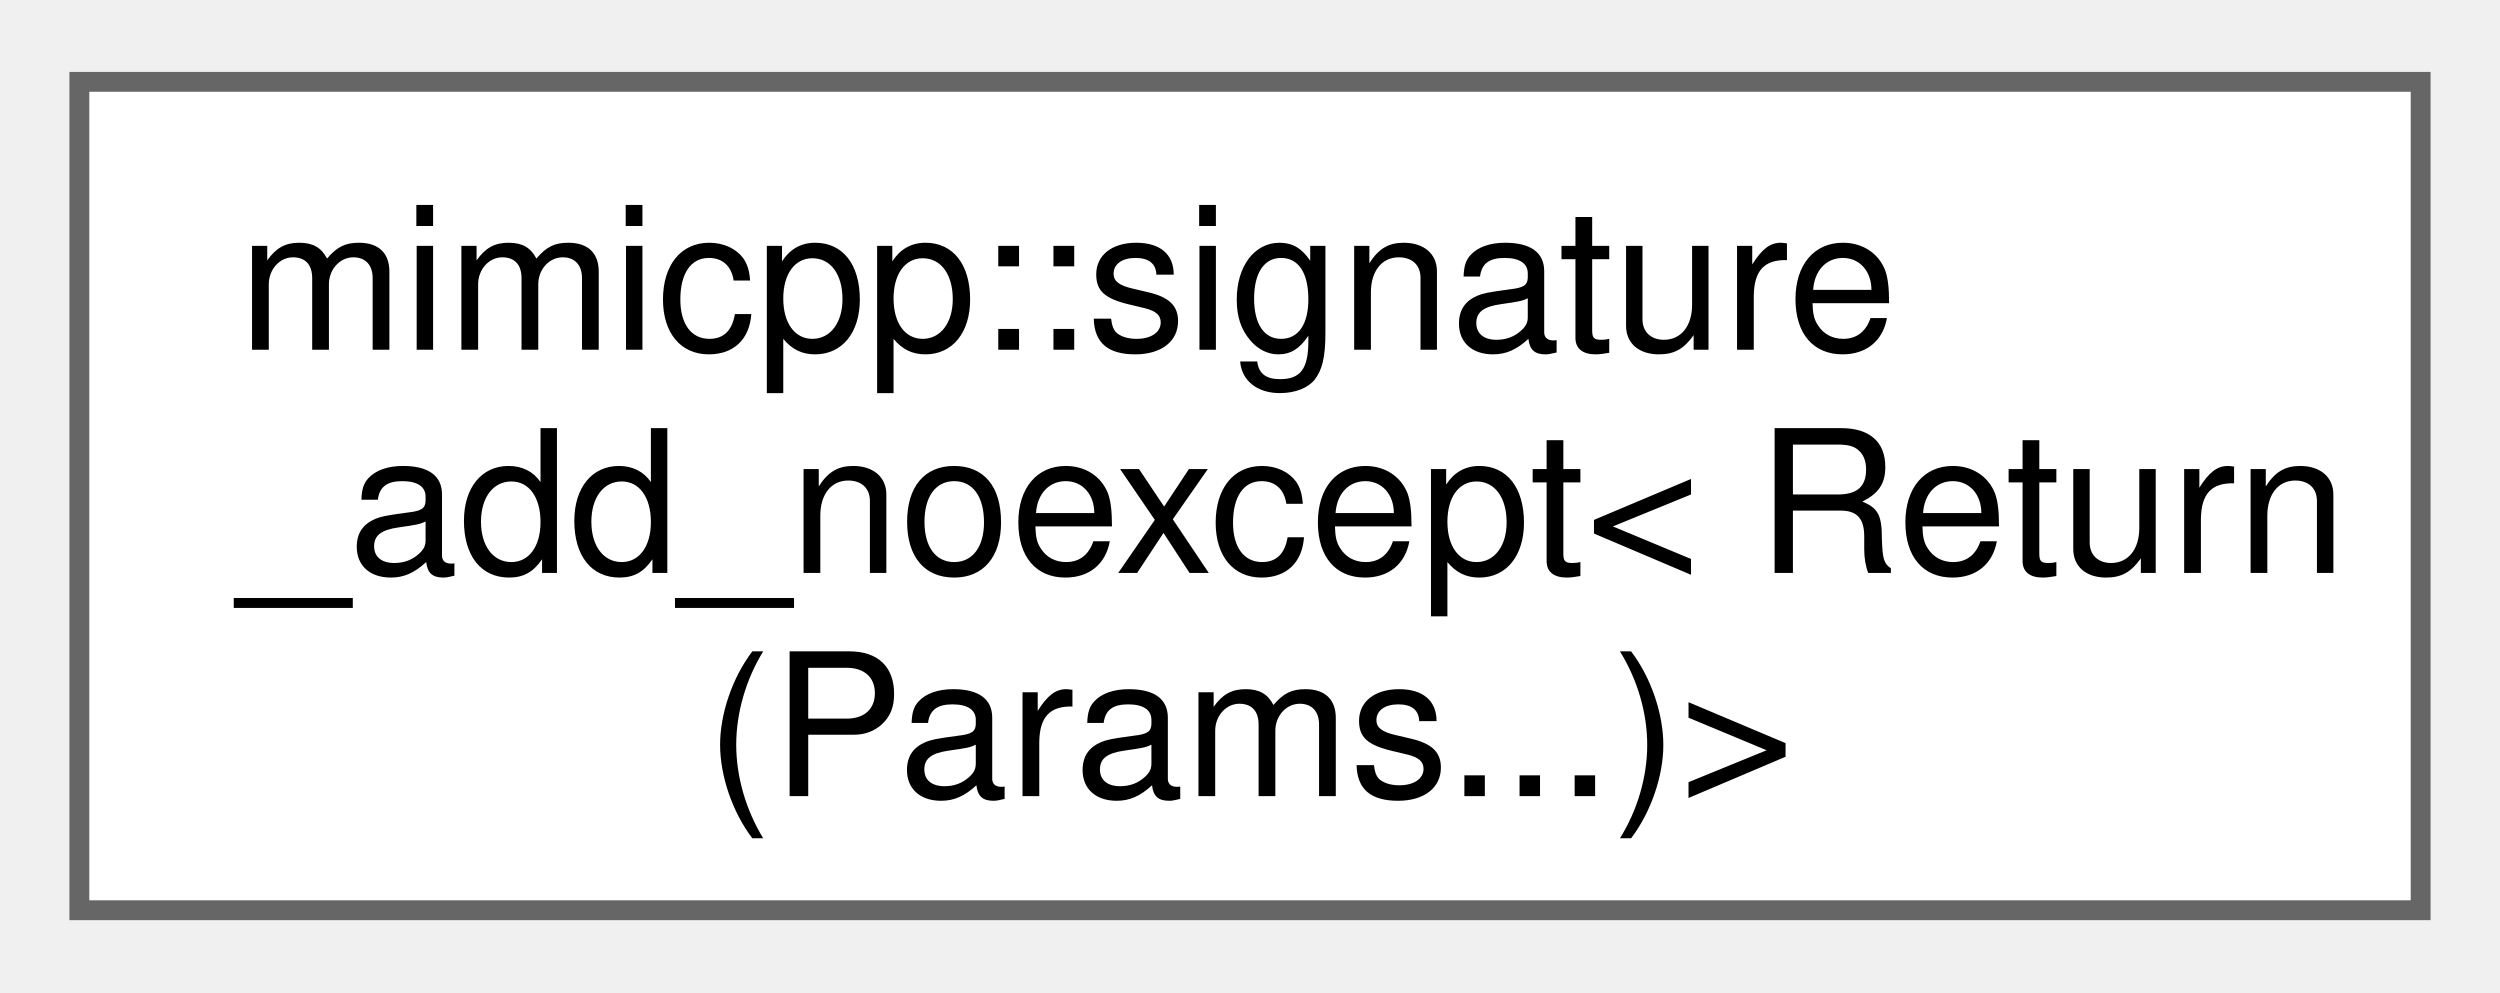
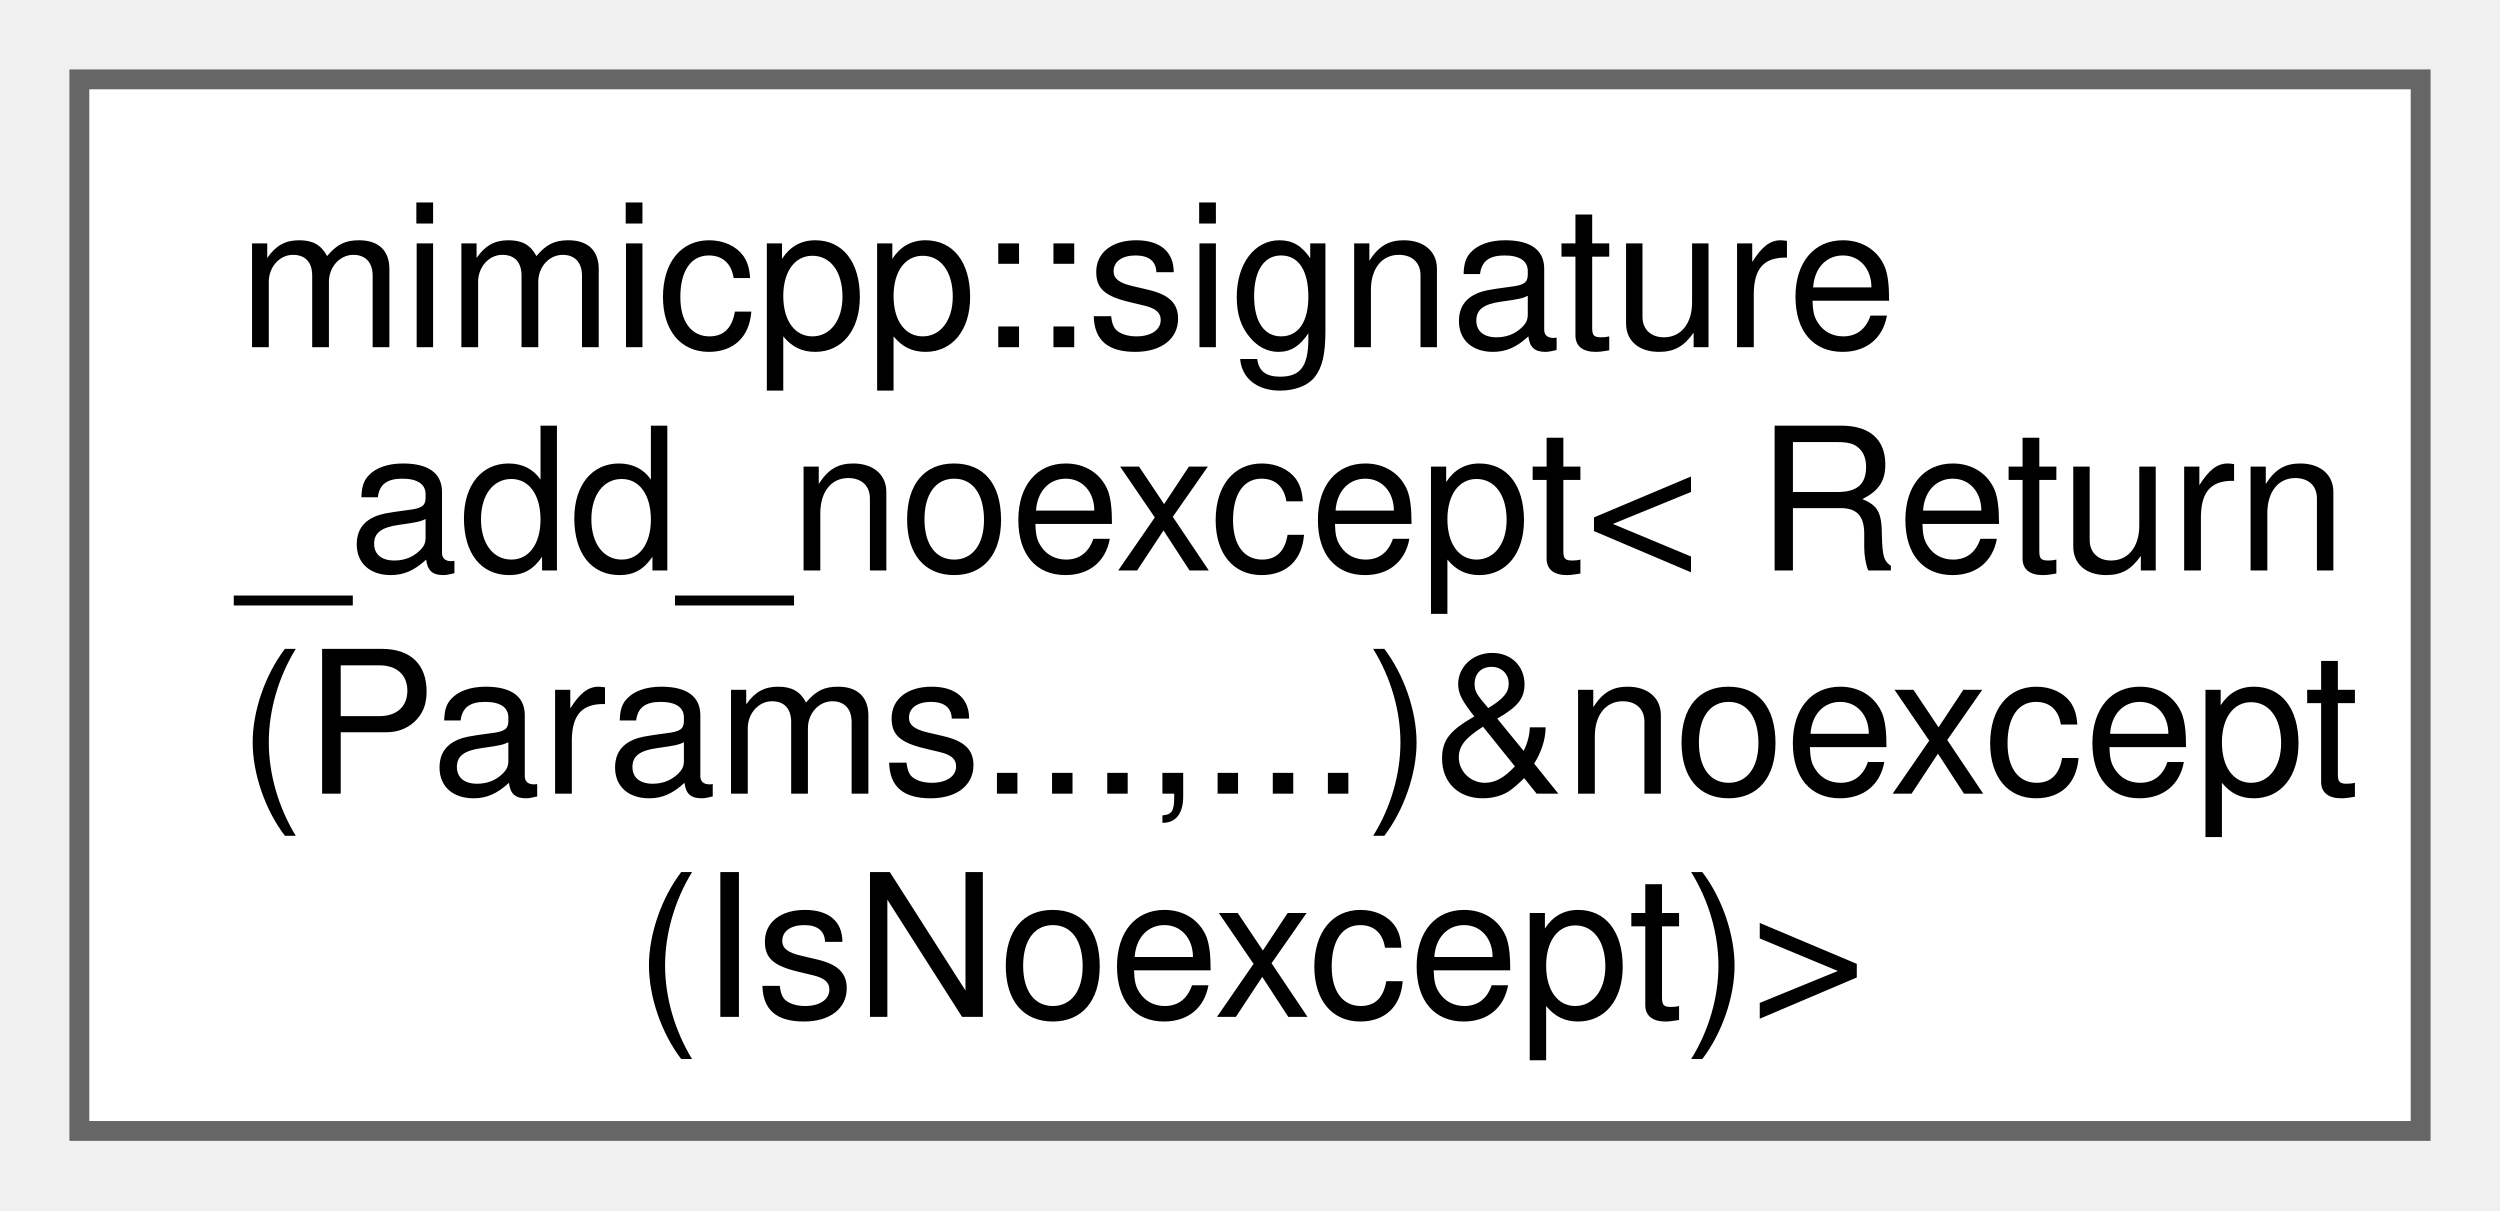
- <svg xmlns="http://www.w3.org/2000/svg" xmlns:xlink="http://www.w3.org/1999/xlink" width="126pt" height="50pt" viewBox="0.00 0.00 126.00 49.75">
-   <g id="graph0" class="graph" transform="scale(1 1) rotate(0) translate(4 45.75)">
+ <svg xmlns="http://www.w3.org/2000/svg" xmlns:xlink="http://www.w3.org/1999/xlink" width="126pt" height="61pt" viewBox="0.00 0.00 126.00 61.00">
+   <g id="graph0" class="graph" transform="scale(1 1) rotate(0) translate(4 57)">
    <g id="Node000000" class="node">
      <g id="a_Node000000">
-         <a xlink:href="d7/d6d/structmimicpp_1_1signature__add__noexcept_3_01_return_07_params_8_8_8_08_4.html" target="_top" xlink:title=" ">
-           <polygon fill="white" stroke="#666666" points="118,-41.75 0,-41.75 0,0 118,0 118,-41.75" />
-           <text text-anchor="start" x="8" y="-28.25" font-family="Helvetica,sans-Serif" font-size="10.00">mimicpp::signature</text>
-           <text text-anchor="start" x="8" y="-17" font-family="Helvetica,sans-Serif" font-size="10.00">_add_noexcept&lt; Return</text>
-           <text text-anchor="middle" x="59" y="-5.75" font-family="Helvetica,sans-Serif" font-size="10.00">(Params...)&gt;</text>
+         <a xlink:href="da/dc6/structmimicpp_1_1signature__add__noexcept_3_01_return_07_params_8_8_8_00_8_8_8_08_6noexcept_07_is_noexcept_08_4.html" target="_top" xlink:title=" ">
+           <polygon fill="white" stroke="#666666" points="118,-53 0,-53 0,0 118,0 118,-53" />
+           <text text-anchor="start" x="8" y="-39.5" font-family="Helvetica,sans-Serif" font-size="10.00">mimicpp::signature</text>
+           <text text-anchor="start" x="8" y="-28.25" font-family="Helvetica,sans-Serif" font-size="10.00">_add_noexcept&lt; Return</text>
+           <text text-anchor="start" x="8" y="-17" font-family="Helvetica,sans-Serif" font-size="10.00">(Params...,...)&amp;noexcept</text>
+           <text text-anchor="middle" x="59" y="-5.75" font-family="Helvetica,sans-Serif" font-size="10.00">(IsNoexcept)&gt;</text>
        </a>
      </g>
    </g>
  </g>
</svg>
